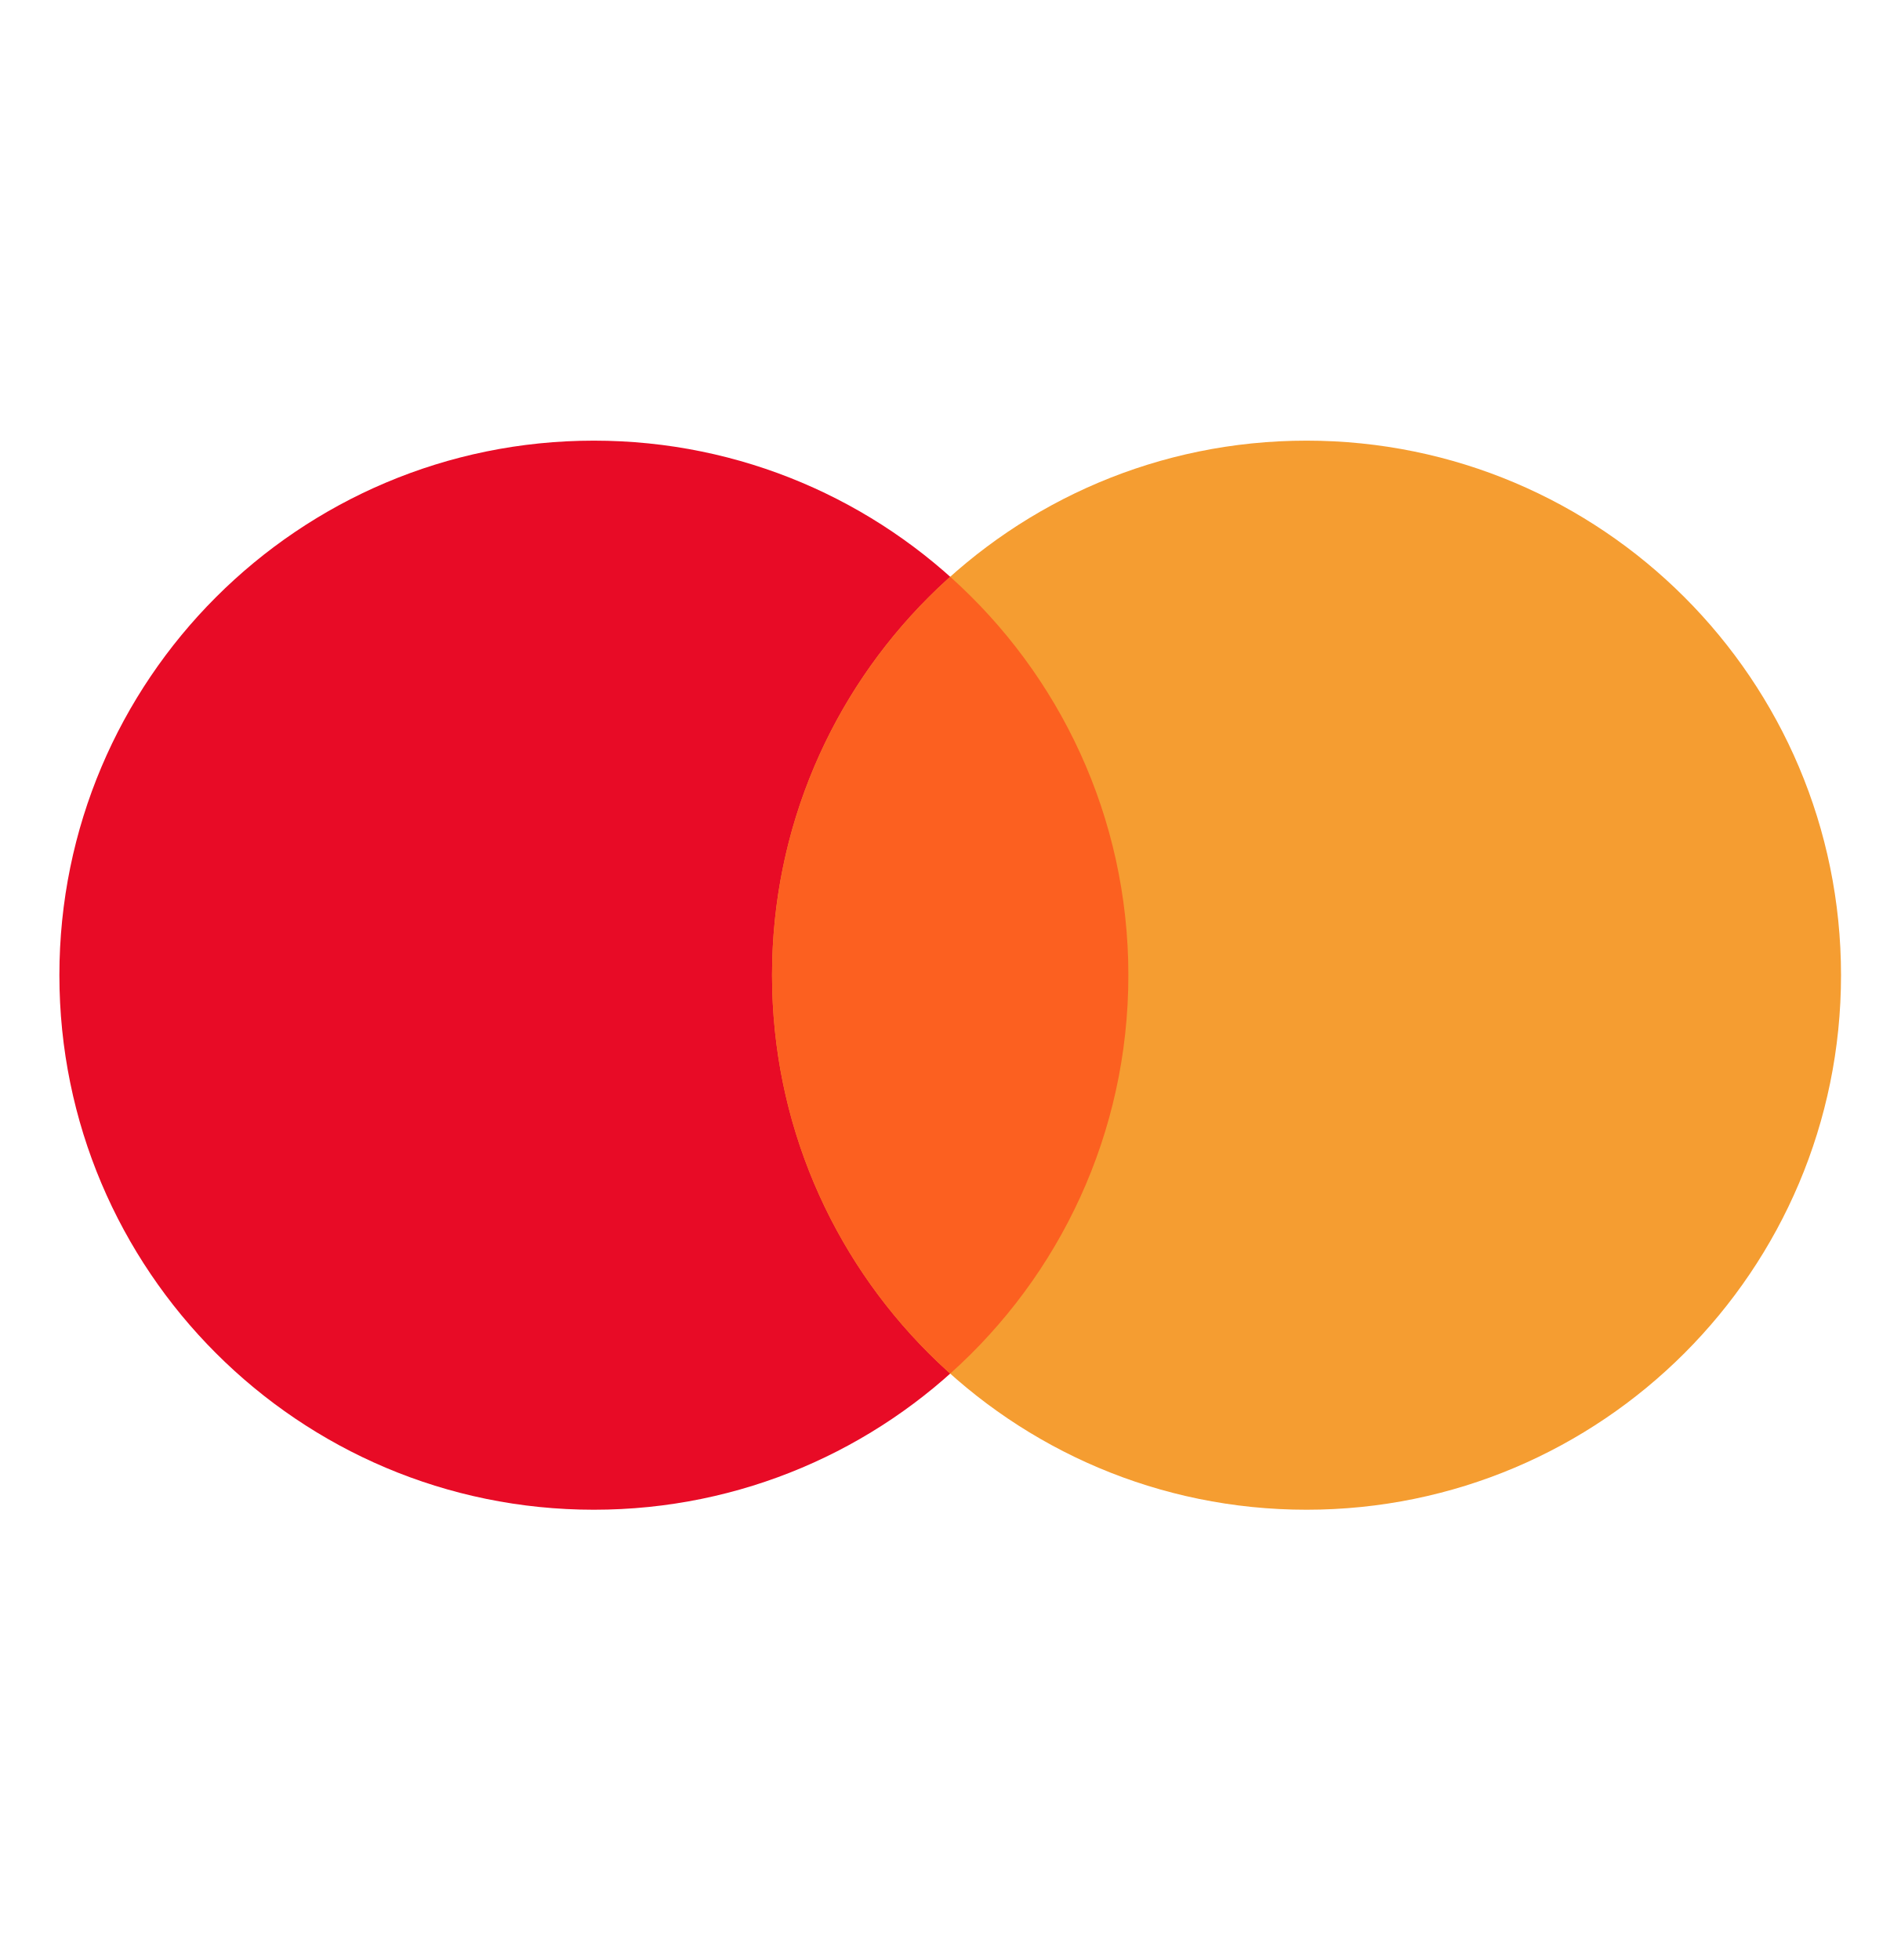
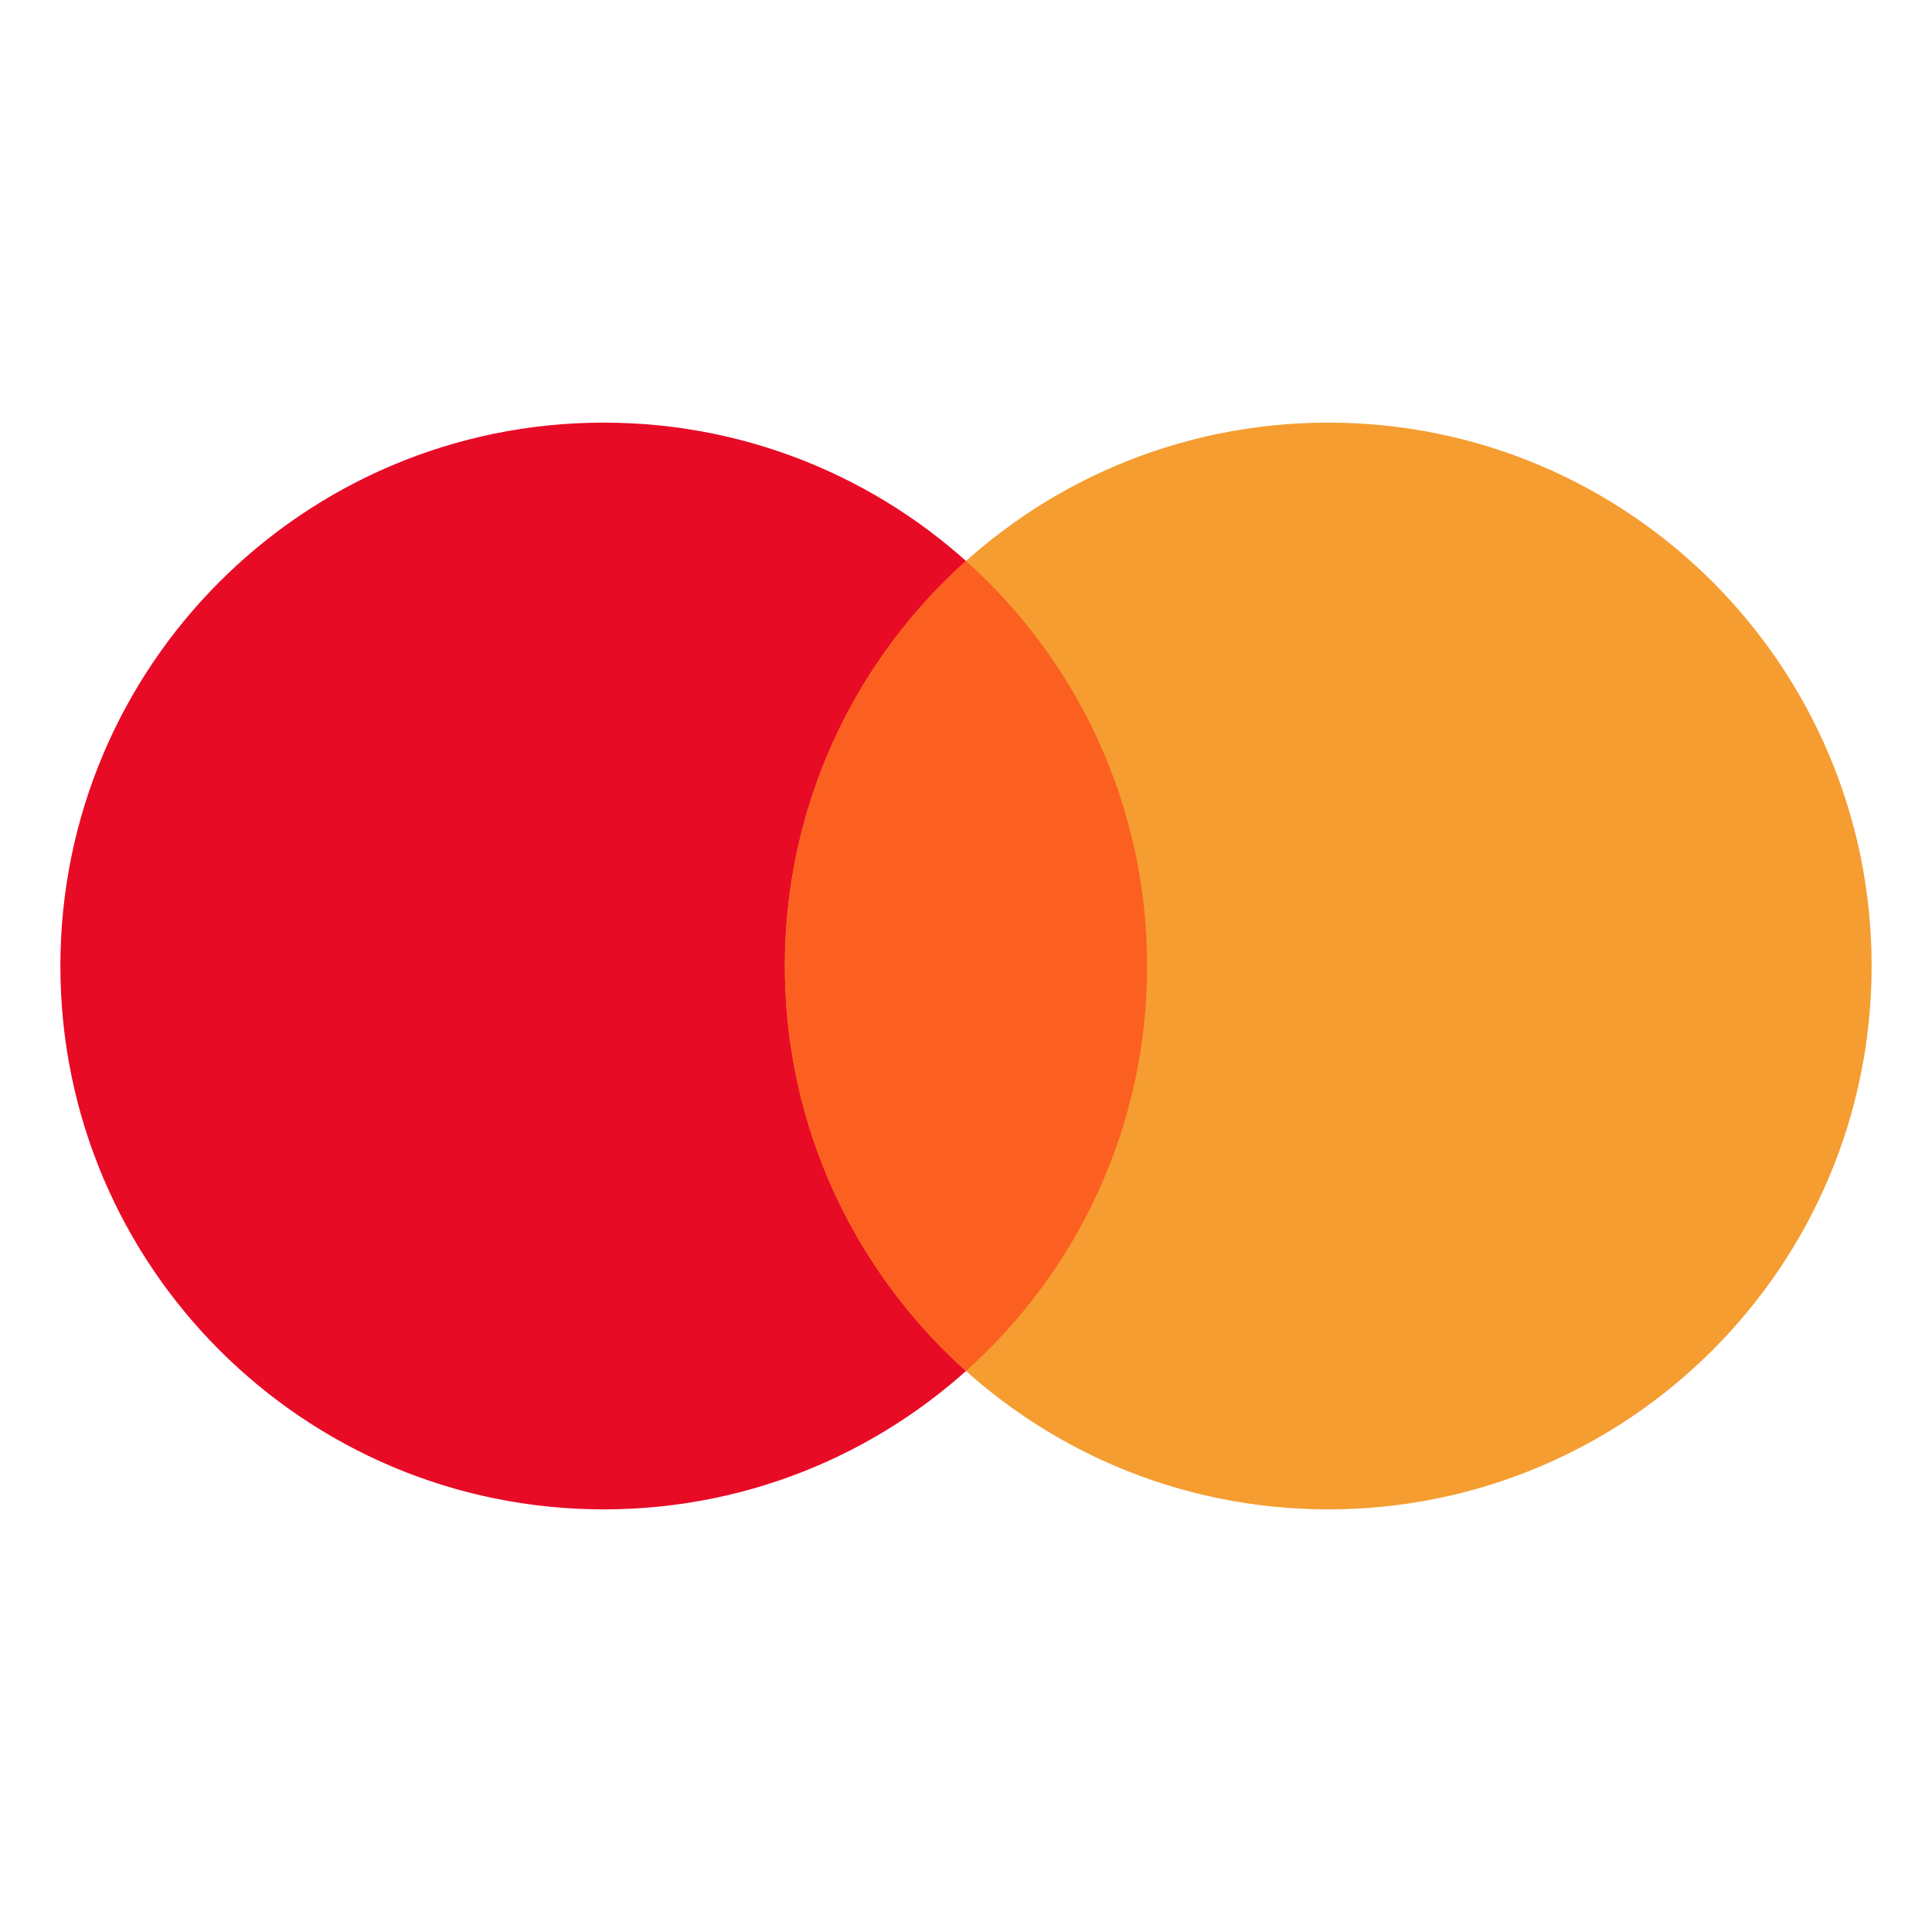
- <svg xmlns="http://www.w3.org/2000/svg" width="32" height="33" viewBox="0 0 32 33" fill="none">
-   <circle cx="10" cy="16.419" r="9" fill="#E80B26" />
-   <circle cx="22" cy="16.419" r="9" fill="#F59D31" />
-   <path d="M16 23.127C17.841 21.48 19 19.085 19 16.419C19 13.754 17.841 11.359 16 9.711C14.159 11.359 13 13.754 13 16.419C13 19.085 14.159 21.48 16 23.127Z" fill="#FC6020" />
+ <svg xmlns="http://www.w3.org/2000/svg" width="24" height="24" viewBox="0 0 24 24" fill="none">
+   <circle cx="7.5" cy="12" r="6.75" fill="#E80B26" />
+   <circle cx="16.5" cy="12" r="6.75" fill="#F59D31" />
+   <path d="M12 17.031C13.381 15.795 14.25 13.999 14.25 12C14.25 10.001 13.381 8.205 12 6.969C10.619 8.205 9.75 10.001 9.75 12C9.75 13.999 10.619 15.795 12 17.031Z" fill="#FC6020" />
</svg>
